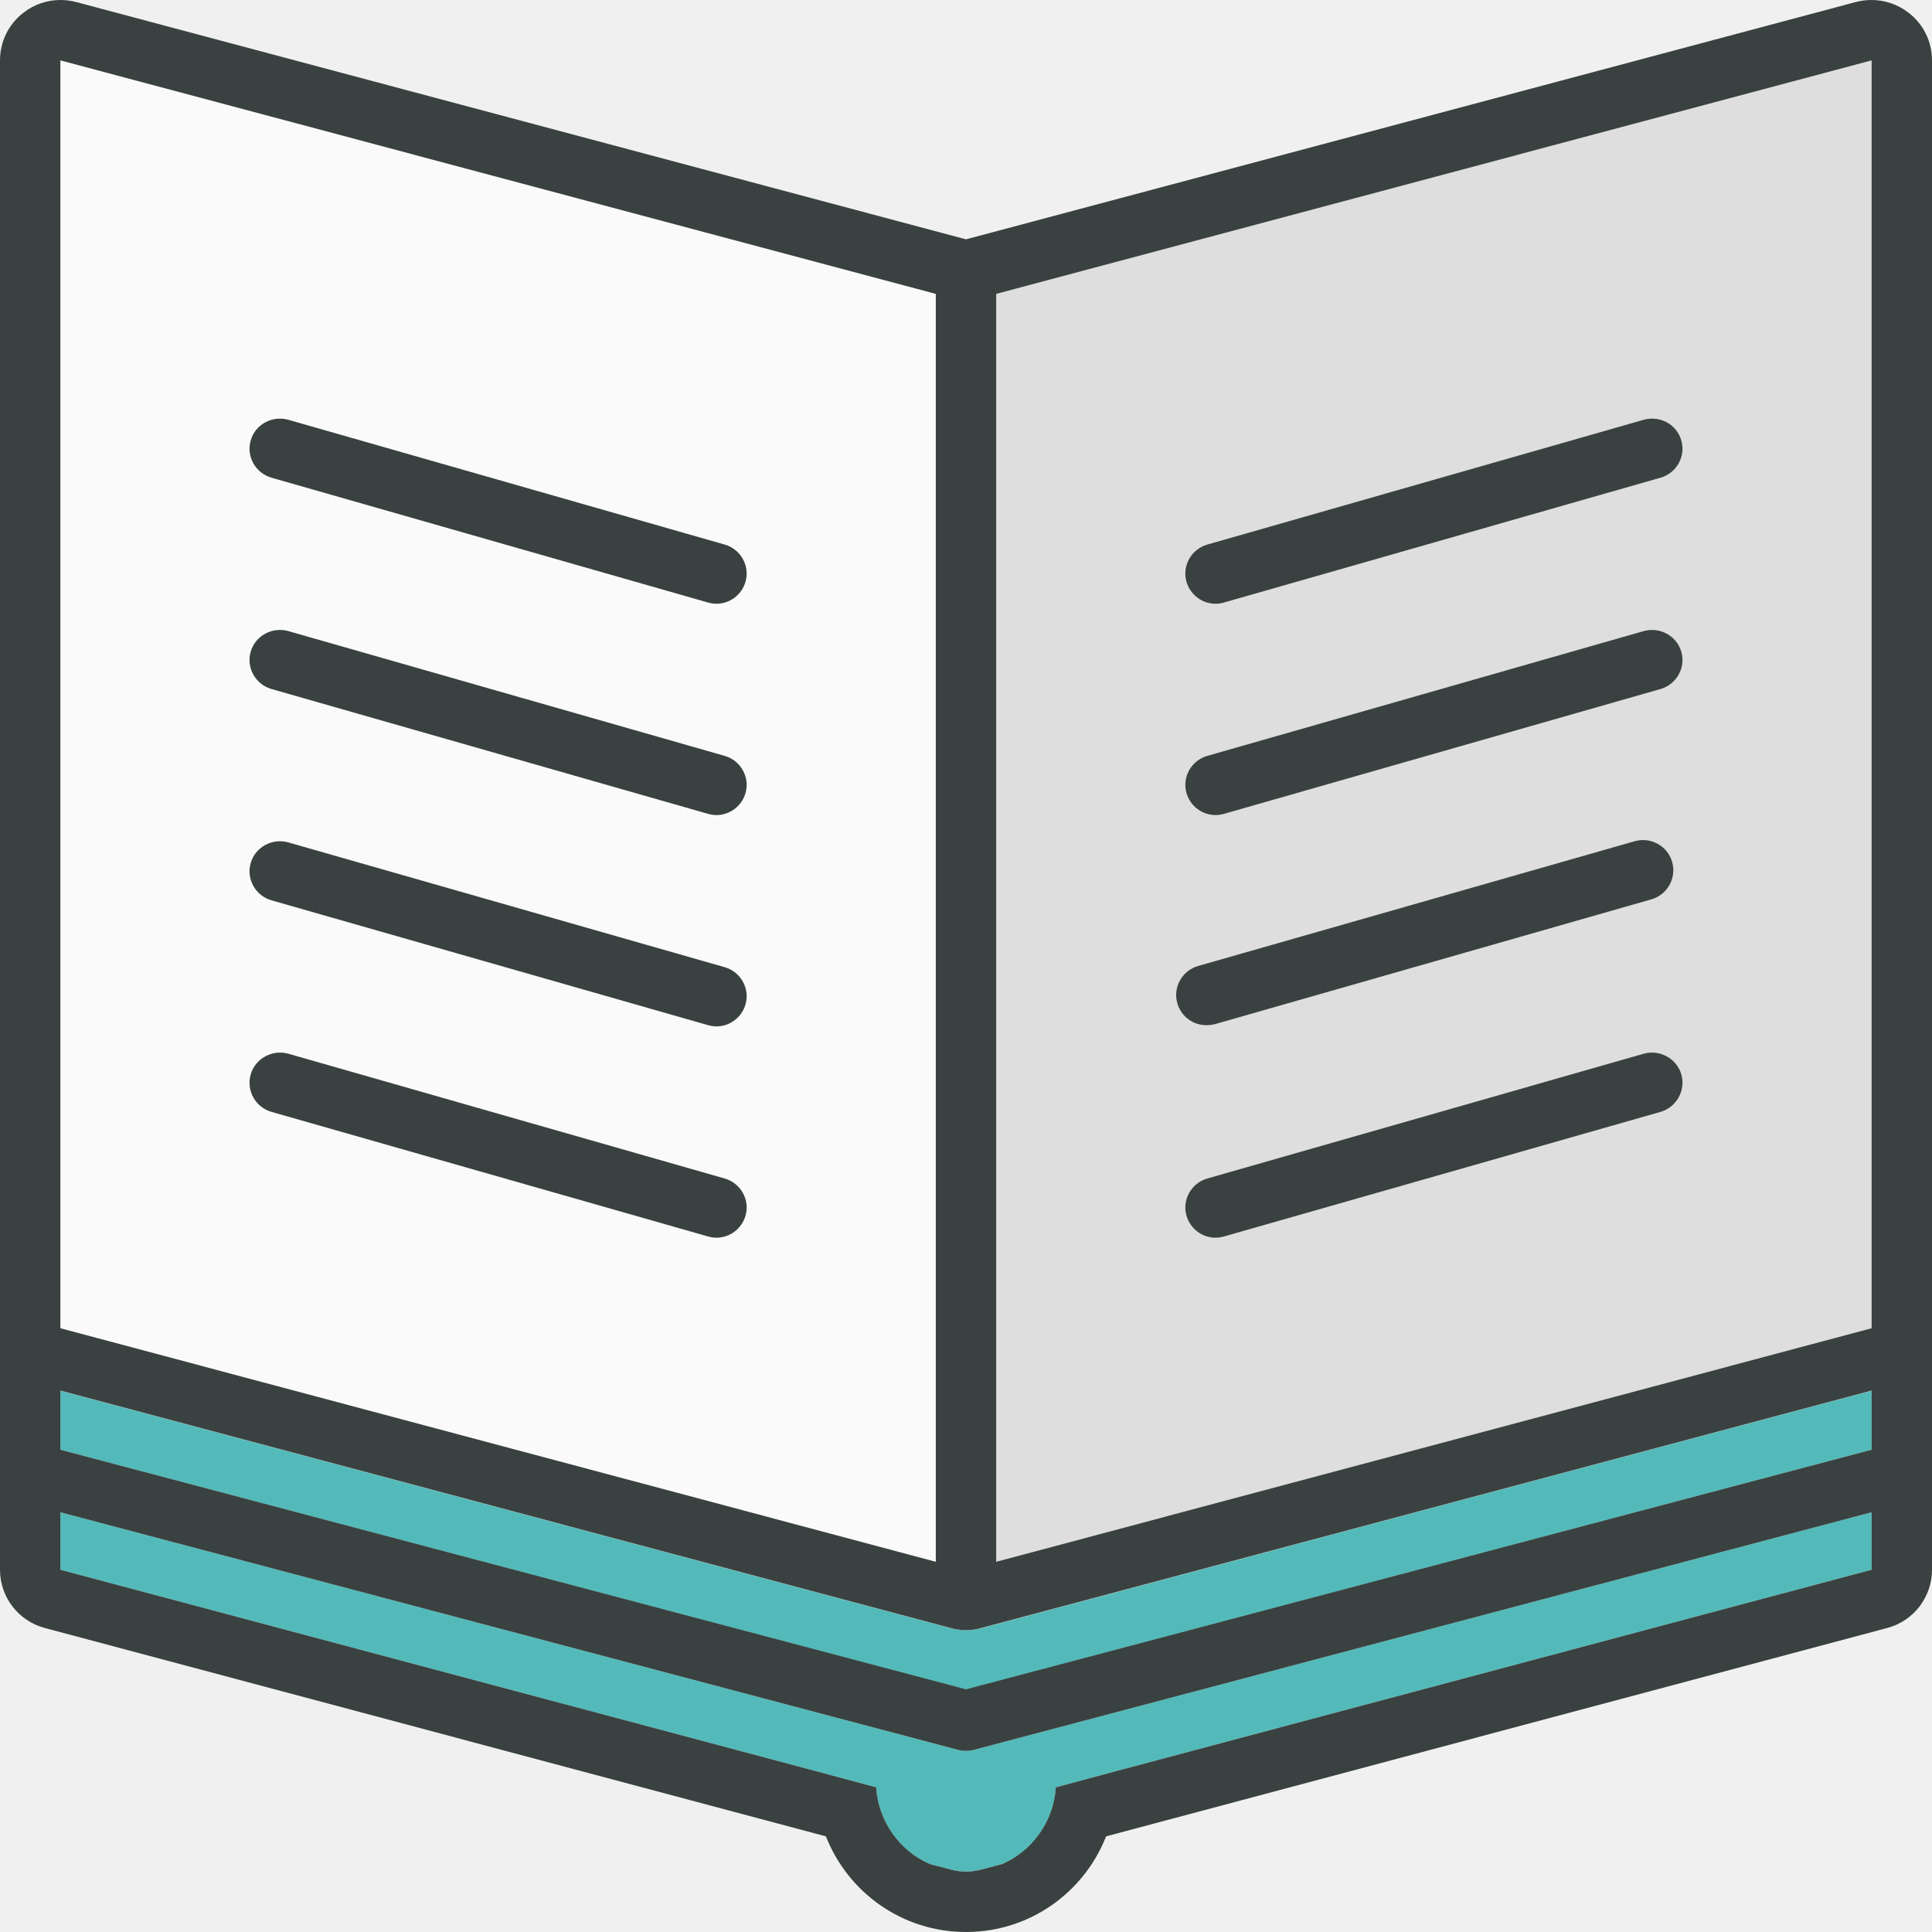
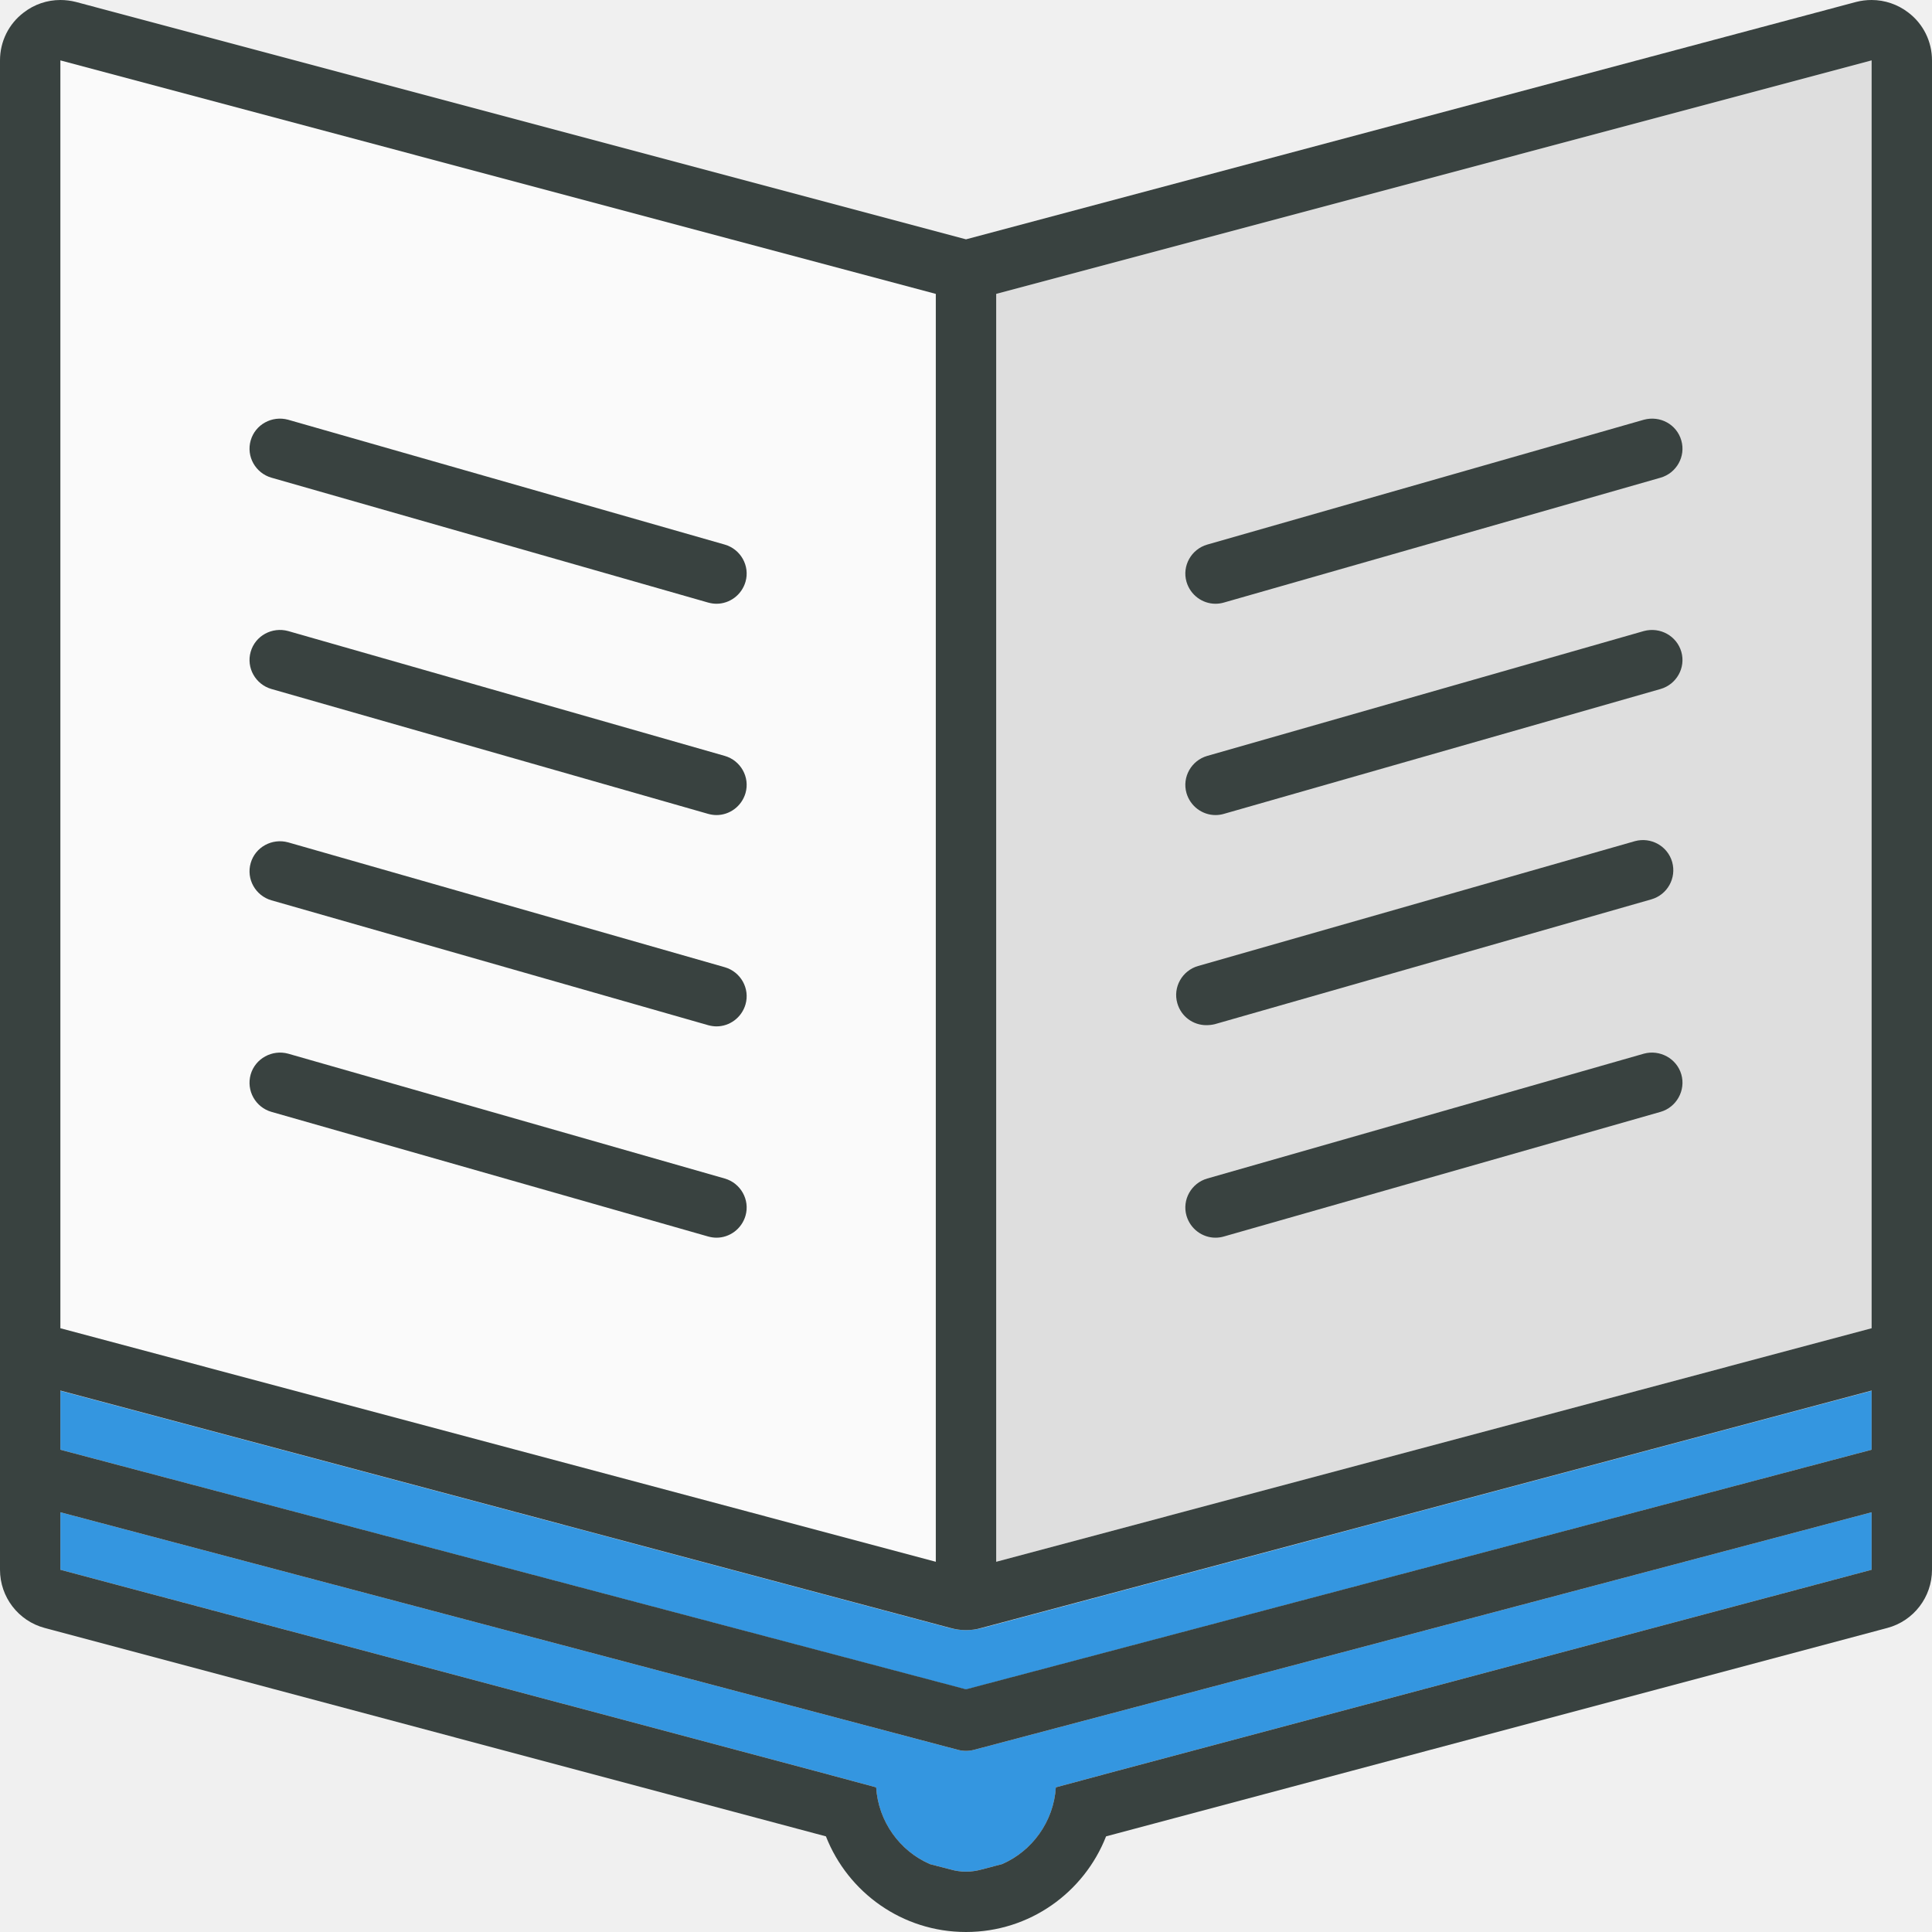
<svg xmlns="http://www.w3.org/2000/svg" version="1.2" viewBox="0 0 800 800" width="800" height="800">
  <style>
- 		.s0 { fill: #53bab9 } 
+ 		.s0 { fill: #3496e0 } 
		.s1 { fill: #fafafa } 
		.s2 { fill: #ffffff } 
		.s3 { opacity: .15;fill: #231f20 } 
		.s4 { fill: #394240 } 
	</style>
  <g>
    <g>
      <path class="s0" d="m406.4 674.2c-2.1 0.5-4.2 0.8-6.4 0.8-2.2 0-4.3-0.3-6.4-0.8l-368.6-98.3v24.4l375 99.3 375-99.3v-24.4z" />
      <path class="s0" d="m400 725q-1.6 0-3.2-0.4l-371.8-98.4v23.8l312.9 83.4 24.9 6.7c0.9 14.3 9.8 26.4 22.3 31.8l8.5 2.2c2.1 0.6 4.2 0.9 6.4 0.9 2.2 0 4.3-0.3 6.5-0.9l8.4-2.2c12.5-5.4 21.4-17.5 22.3-31.8l24.9-6.7 312.9-83.4v-23.8l-371.8 98.4q-1.6 0.4-3.2 0.4z" />
    </g>
    <g>
      <path fill-rule="evenodd" class="s1" d="m25 25v525l362.5 96.7v-525l-362.5-96.7z" />
      <path fill-rule="evenodd" class="s2" d="m412.5 121.7v525l362.5-96.7v-525z" />
    </g>
    <path fill-rule="evenodd" class="s3" d="m412.5 121.7v525l362.5-96.7v-525z" />
    <g>
      <path class="s4" d="m112.4 372.8l180.8 51.7q1.8 0.5 3.5 0.5c5.4 0 10.4-3.6 12-9.1 1.9-6.6-2-13.5-8.6-15.4l-180.8-51.7c-6.6-1.8-13.6 1.9-15.5 8.6-1.9 6.6 2 13.5 8.6 15.4z" />
      <path class="s4" d="m112.4 460.4l180.8 51.6q1.8 0.5 3.5 0.5c5.4 0 10.4-3.6 12-9.1 1.9-6.6-2-13.5-8.6-15.4l-180.8-51.7c-6.6-1.8-13.6 2-15.5 8.6-1.9 6.7 2 13.6 8.6 15.5z" />
      <path class="s4" d="m112.4 285.3l180.8 51.7q1.8 0.5 3.5 0.5c5.4 0 10.4-3.6 12-9.1 1.9-6.6-2-13.5-8.6-15.4l-180.8-51.7c-6.6-1.8-13.6 1.9-15.5 8.6-1.9 6.6 2 13.5 8.6 15.4z" />
      <path class="s4" d="m112.4 197.8l180.8 51.7q1.8 0.5 3.5 0.5c5.4 0 10.4-3.6 12-9.1 1.9-6.6-2-13.5-8.6-15.4l-180.8-51.7c-6.6-1.8-13.6 1.9-15.5 8.6-1.9 6.6 2 13.5 8.6 15.4z" />
      <path class="s4" d="m499.5 424.5q1.8 0 3.5-0.4l180.8-51.7c6.6-1.9 10.5-8.8 8.6-15.5-1.9-6.6-8.8-10.4-15.4-8.6l-180.9 51.7c-6.6 1.9-10.5 8.8-8.6 15.4 1.6 5.6 6.6 9.1 12 9.1z" />
      <path class="s4" d="m680.7 436.3l-180.8 51.7c-6.6 1.9-10.5 8.8-8.6 15.4 1.6 5.5 6.6 9.1 12 9.1q1.8 0 3.5-0.5l180.8-51.6c6.6-1.9 10.5-8.9 8.6-15.5-1.9-6.6-8.9-10.4-15.5-8.6z" />
      <path class="s4" d="m503.3 337.5q1.8 0 3.5-0.5l180.8-51.7c6.6-1.9 10.5-8.8 8.6-15.4-1.9-6.6-8.8-10.4-15.5-8.6l-180.8 51.7c-6.6 1.9-10.5 8.8-8.6 15.4 1.6 5.5 6.6 9.1 12 9.1z" />
      <path class="s4" d="m503.3 250q1.8 0 3.5-0.5l180.8-51.7c6.6-1.9 10.5-8.8 8.6-15.4-1.9-6.7-8.8-10.4-15.5-8.6l-180.8 51.7c-6.6 1.9-10.5 8.8-8.6 15.4 1.6 5.5 6.6 9.1 12 9.1z" />
      <path class="s4" d="m790.2 5.2c-4.4-3.4-9.8-5.2-15.2-5.2q-3.3 0-6.4 0.8l-368.6 98.3-368.6-98.3q-3.2-0.8-6.4-0.8c-5.5 0-10.8 1.8-15.2 5.2-6.2 4.7-9.8 12-9.8 19.8v625c0 11.3 7.6 21.2 18.5 24.1l323.5 86.3c9.1 23.2 31.6 39.6 58 39.6 26.4 0 48.9-16.4 58-39.6l323.5-86.3c10.9-2.9 18.5-12.8 18.5-24.1v-625c0-7.8-3.6-15.1-9.8-19.8zm-765.2 19.8l362.5 96.7v525l-362.5-96.7v-525q0 0 0 0zm750 625l-312.9 83.4-24.9 6.7c-0.9 14.2-9.8 26.4-22.3 31.8l-8.4 2.2c-2.2 0.6-4.3 0.9-6.5 0.9-2.2 0-4.3-0.3-6.4-0.9l-8.5-2.2c-12.5-5.4-21.4-17.6-22.3-31.8l-24.9-6.7-312.9-83.4v-23.8l371.8 98.4q1.6 0.4 3.2 0.4 1.6 0 3.2-0.4l371.8-98.4zm0-49.7l-375 99.2-375-99.2v-24.5l368.5 98.3c2.2 0.6 4.3 0.9 6.5 0.9 2.2 0 4.3-0.3 6.4-0.9l368.6-98.3zm0-50.3l-362.5 96.7v-525l362.5-96.7z" />
    </g>
  </g>
</svg>
